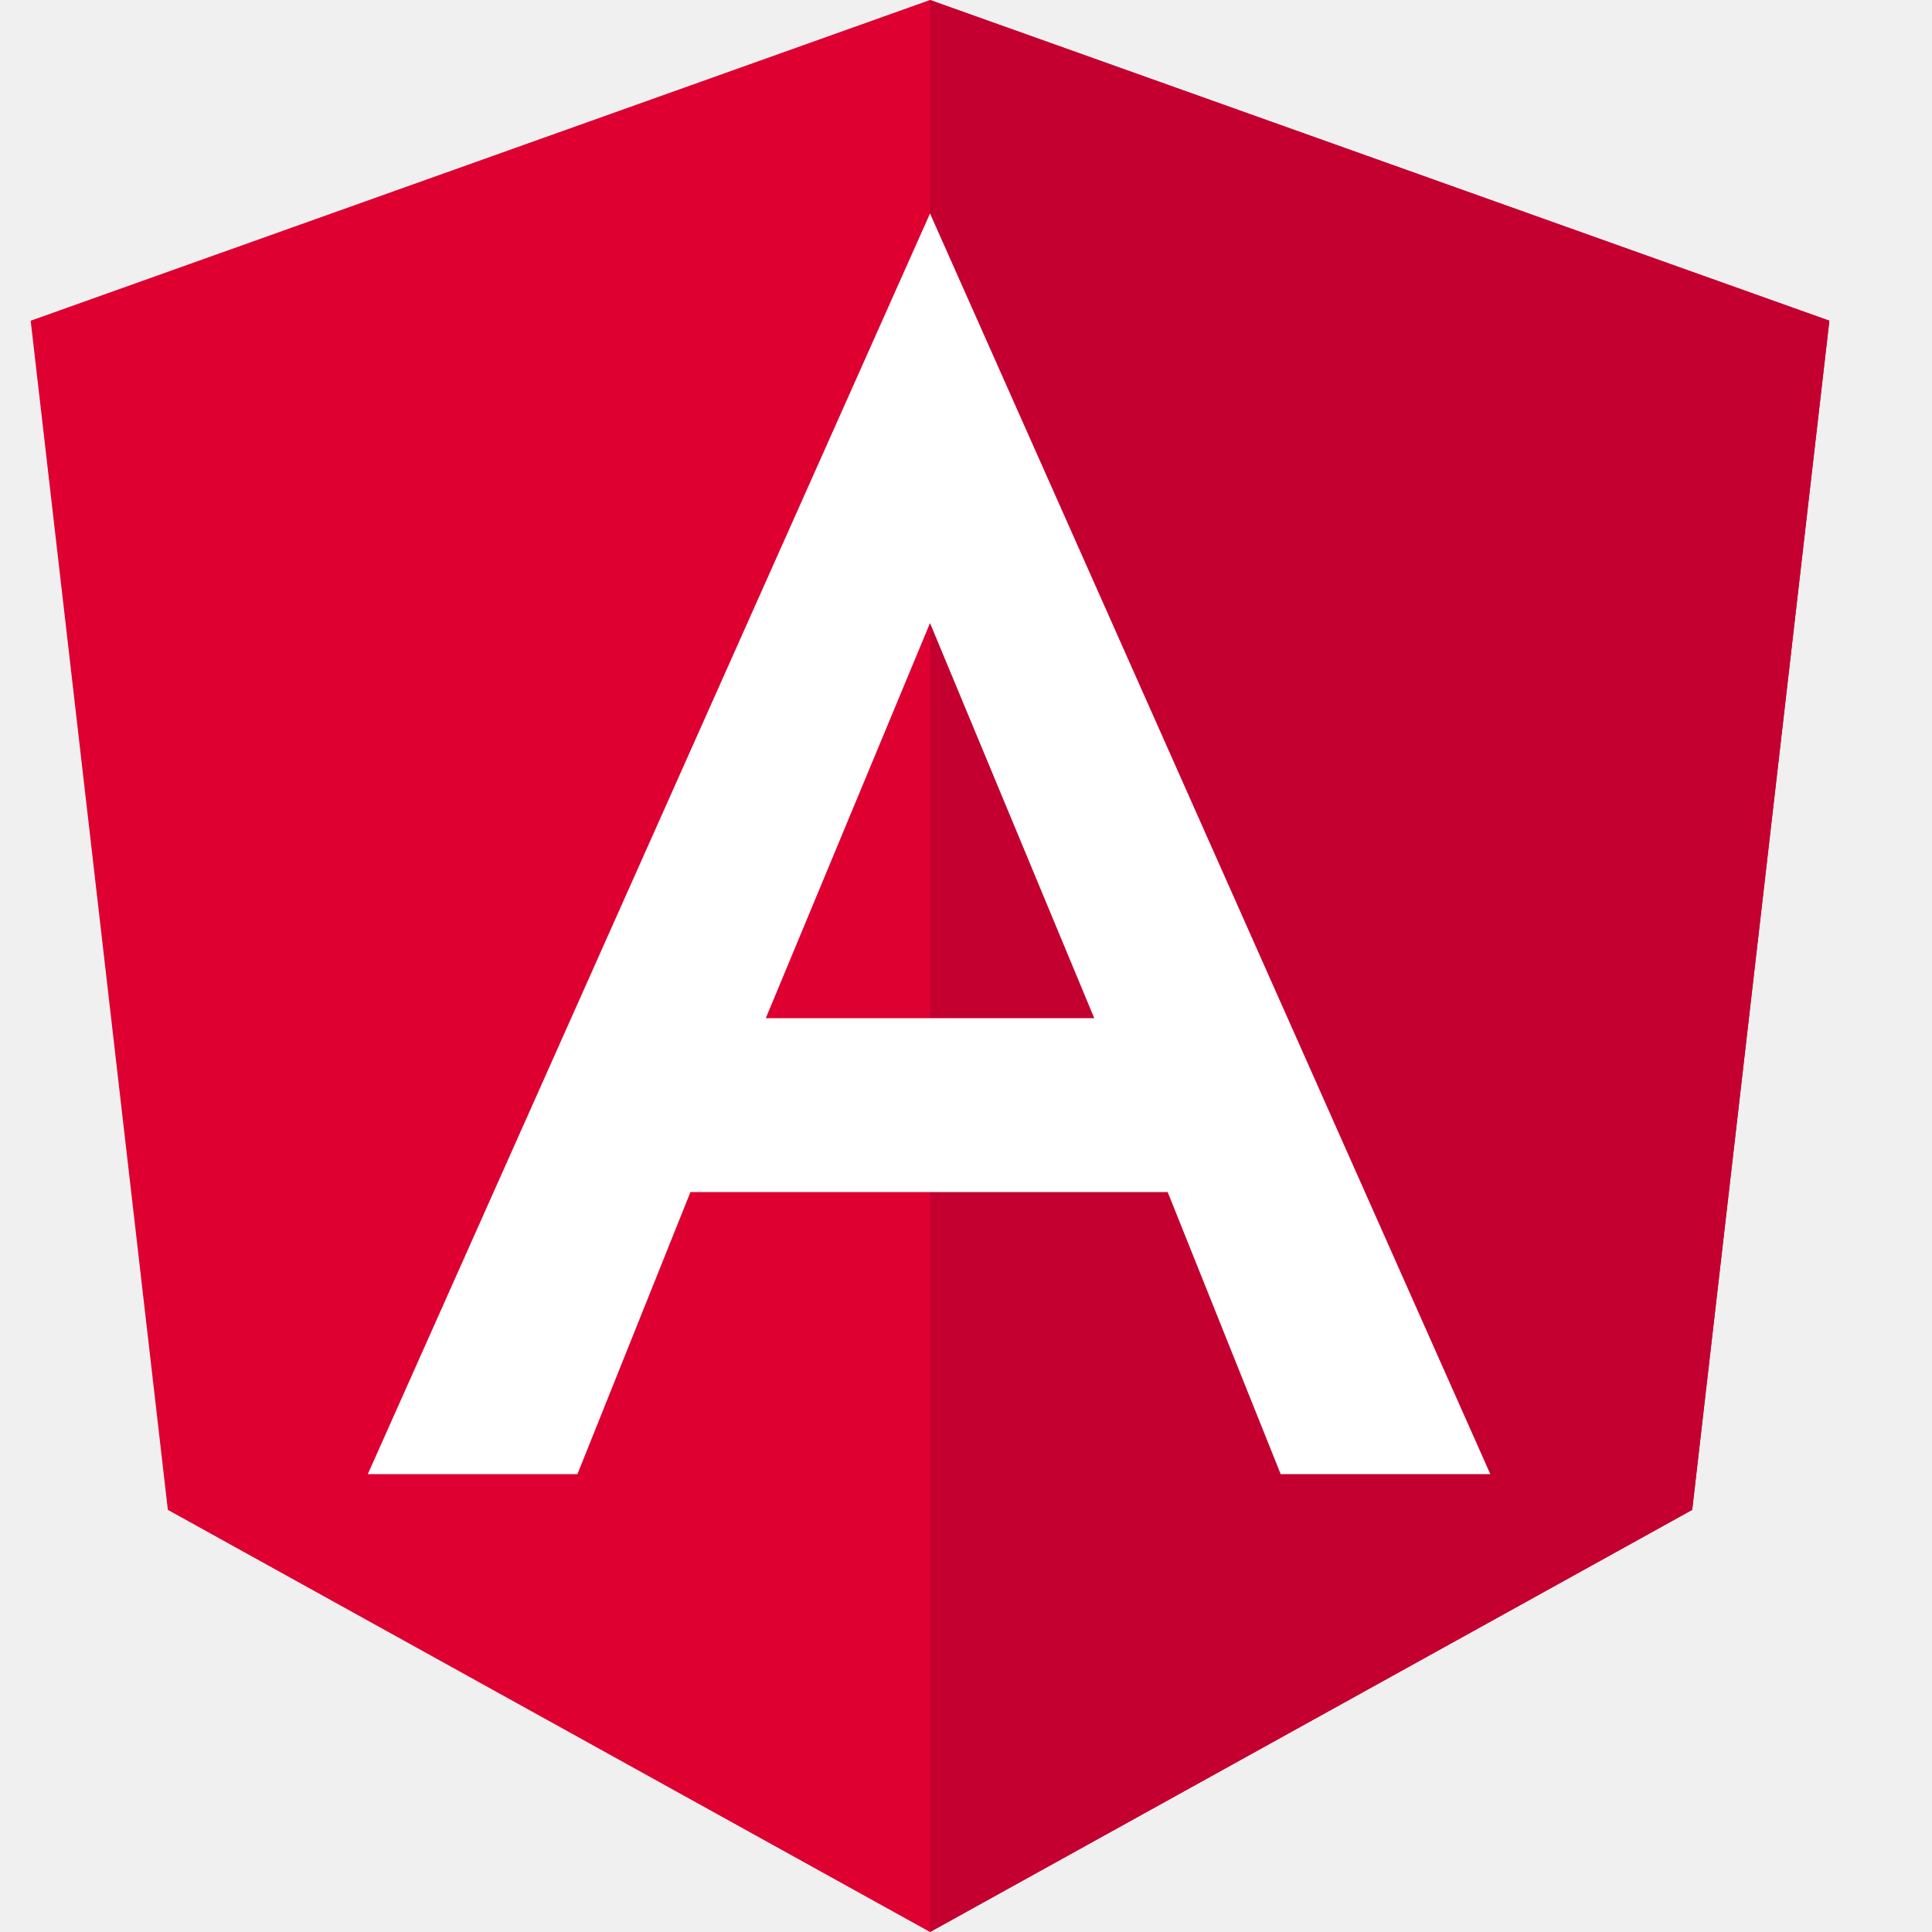
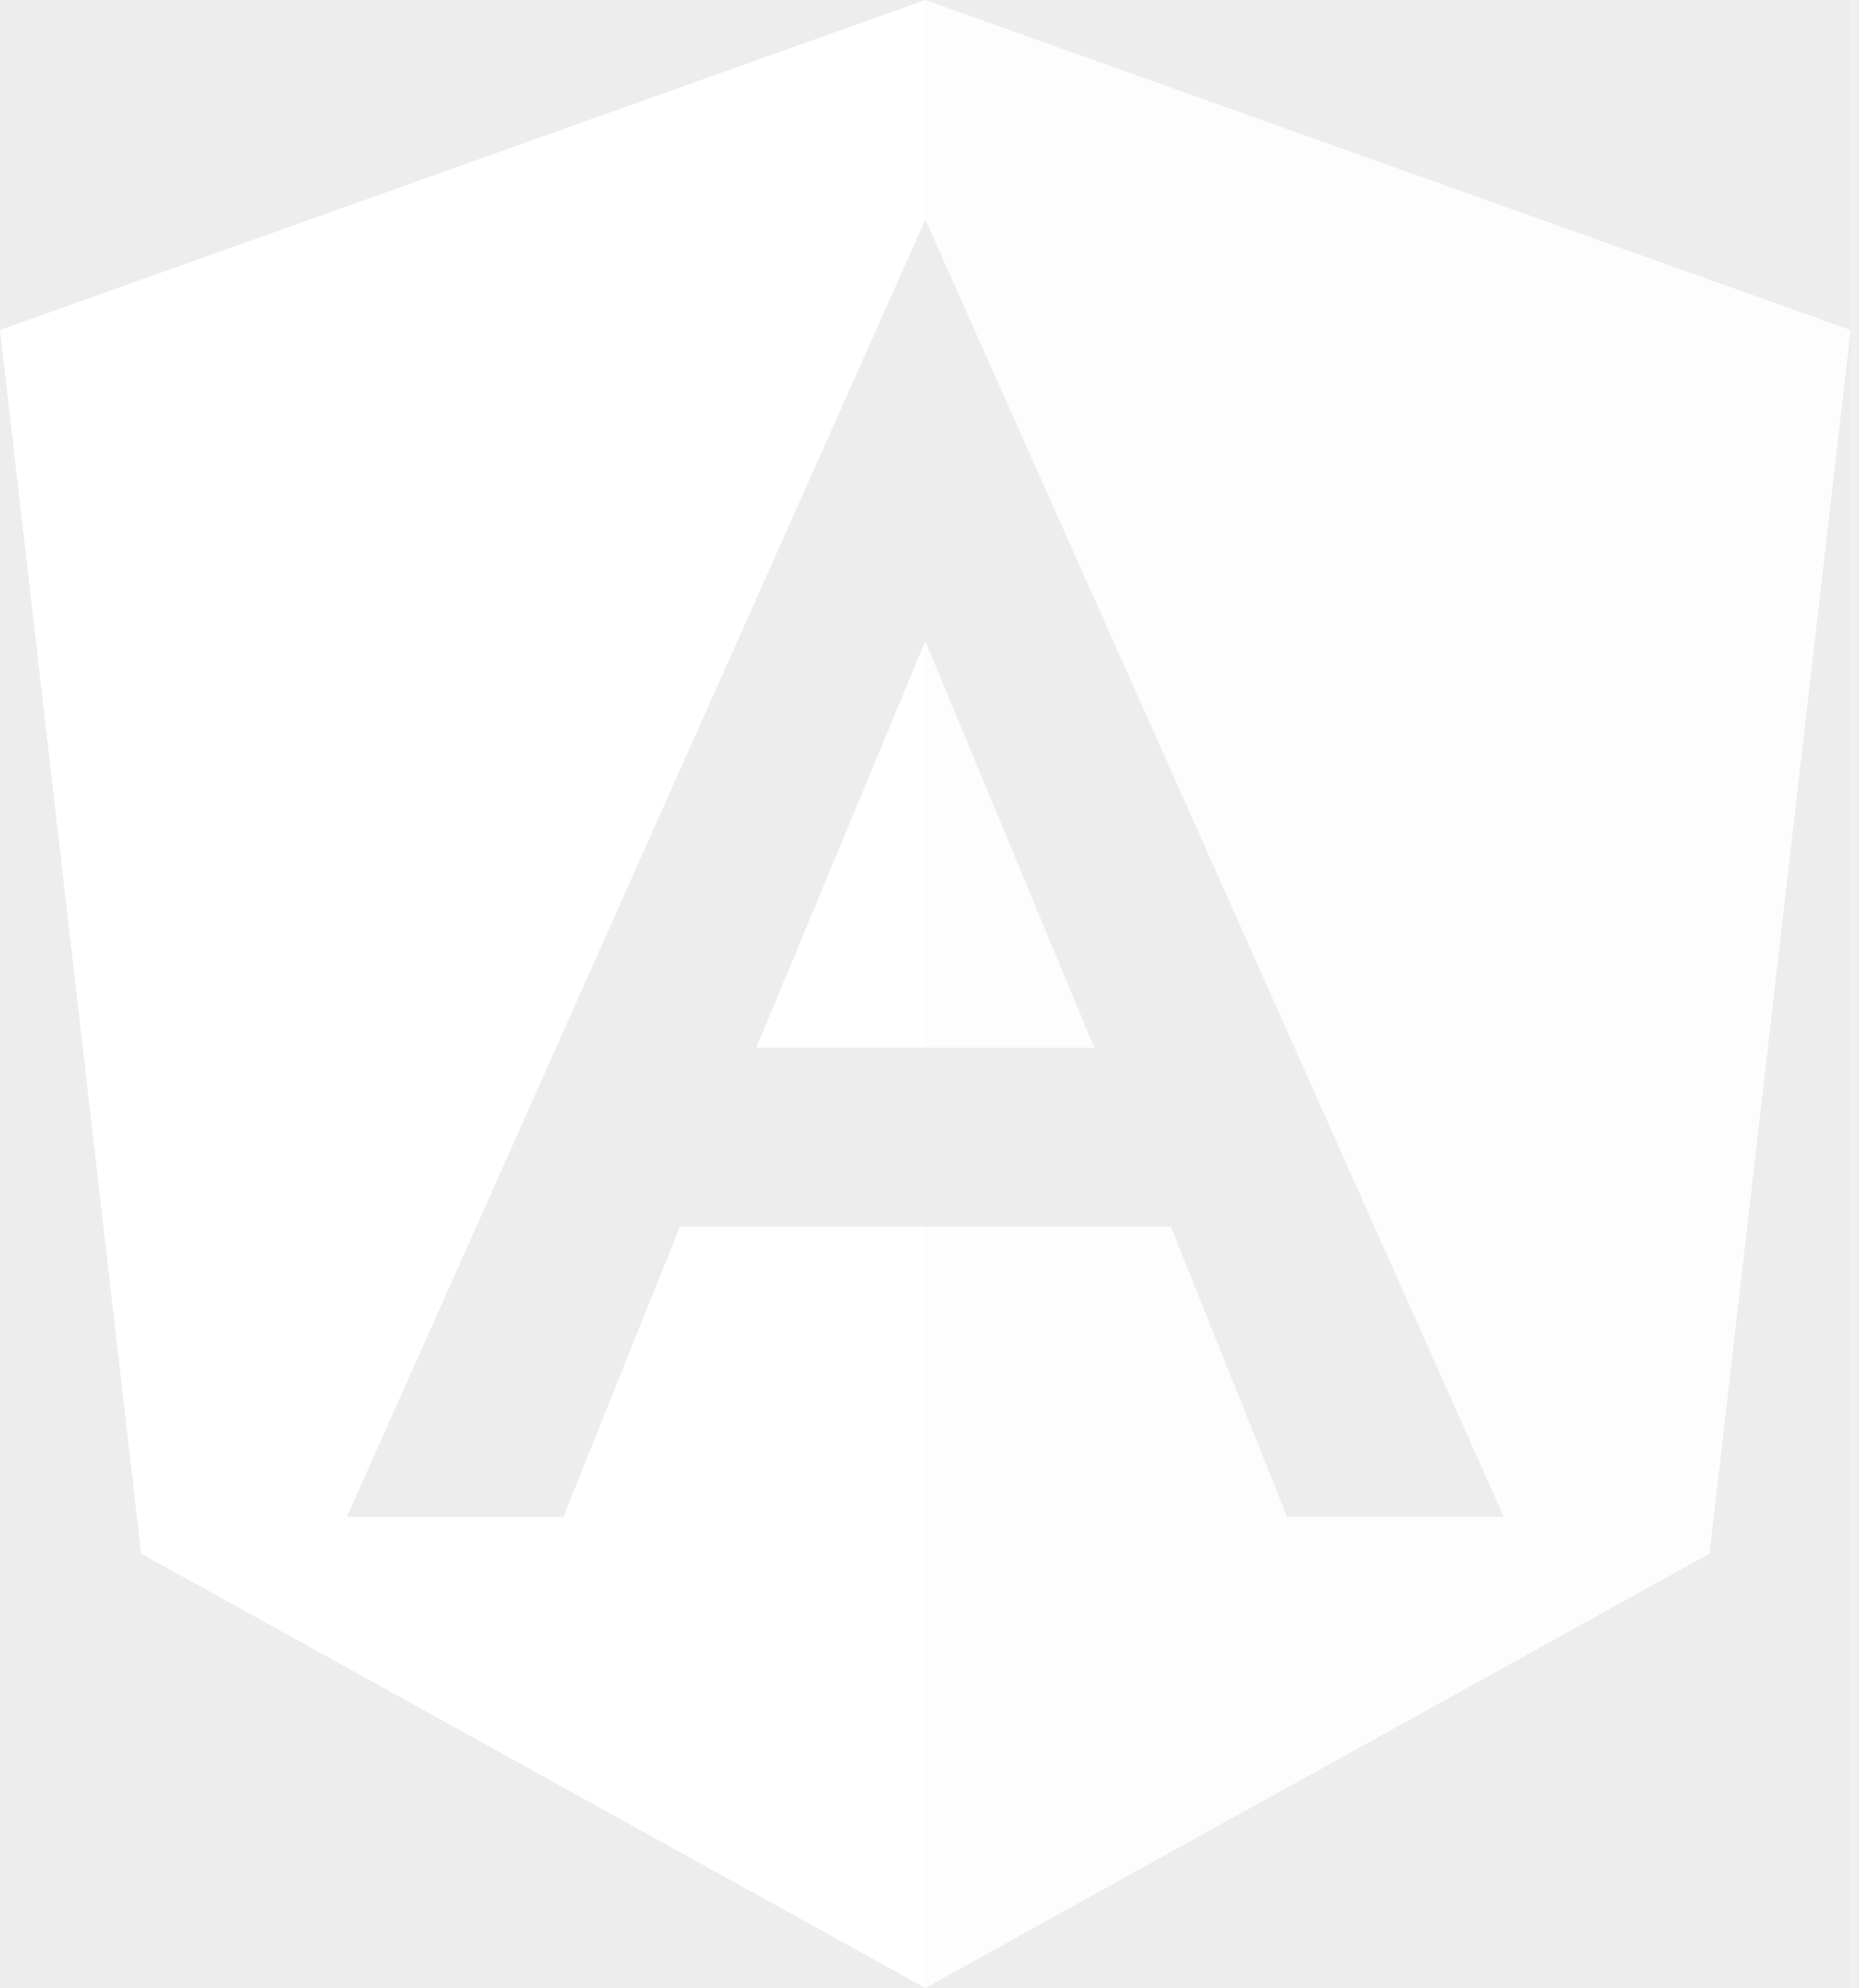
- <svg xmlns="http://www.w3.org/2000/svg" width="100%" height="100%" viewBox="0 0 250 250" version="1.1" xml:space="preserve" style="fill-rule:evenodd;clip-rule:evenodd;stroke-linejoin:round;stroke-miterlimit:1.414;">
-   <g transform="matrix(1.25,0,0,1.25,-35.905,-37.5)">
-     <path d="M125,30L31.9,63.2L46.1,186.3L125,230L203.9,186.3L218.1,63.2L125,30Z" style="fill:rgb(221,0,49);fill-rule:nonzero;" />
-     <path d="M125,30L125,52.2L125,52.1L125,230L203.9,186.3L218.1,63.2L125,30Z" style="fill:rgb(195,0,47);fill-rule:nonzero;" />
-     <path d="M125,52.1L66.8,182.6L88.5,182.6L100.2,153.4L149.6,153.4L161.3,182.6L183,182.6L125,52.1ZM142,135.4L108,135.4L125,94.5L142,135.4Z" style="fill:white;fill-rule:nonzero;" />
+ <svg xmlns="http://www.w3.org/2000/svg" width="100%" height="100%" viewBox="0 0 187 200" version="1.1" xml:space="preserve" style="fill-rule:evenodd;clip-rule:evenodd;stroke-linejoin:round;stroke-miterlimit:1.414;">
+   <g transform="matrix(1,0,0,0.921659,0,0)">
+     <rect x="0" y="0" width="186.2" height="217" style="fill-opacity:0.012;" />
+   </g>
+   <g transform="matrix(1,0,0,1,-31.9,-30)">
+     <g>
+       <path d="M125,153.4L100.3,153.4L88.6,182.6L66.9,182.6L66.8,182.6L125,52.1L125,52.2L125,30L31.9,63.2L46.1,186.3L125,230L125,153.4Z" style="fill:white;fill-rule:nonzero;" />
+       <path d="M108,135.4L125,135.4L125,94.5L108,135.4Z" style="fill:white;fill-rule:nonzero;" />
+     </g>
+     <g>
+       <g opacity="0.9">
+         <path d="M125,153.4L149.7,153.4L161.4,182.6L183.2,182.6L125,52.1L125,52.2L125,30L218.1,63.2L203.9,186.3L125,230L125,153.4Z" style="fill:white;fill-rule:nonzero;" />
+         <path d="M142,135.4L125,135.4L125,94.5L142,135.4Z" style="fill:white;fill-rule:nonzero;" />
+       </g>
+     </g>
  </g>
</svg>
